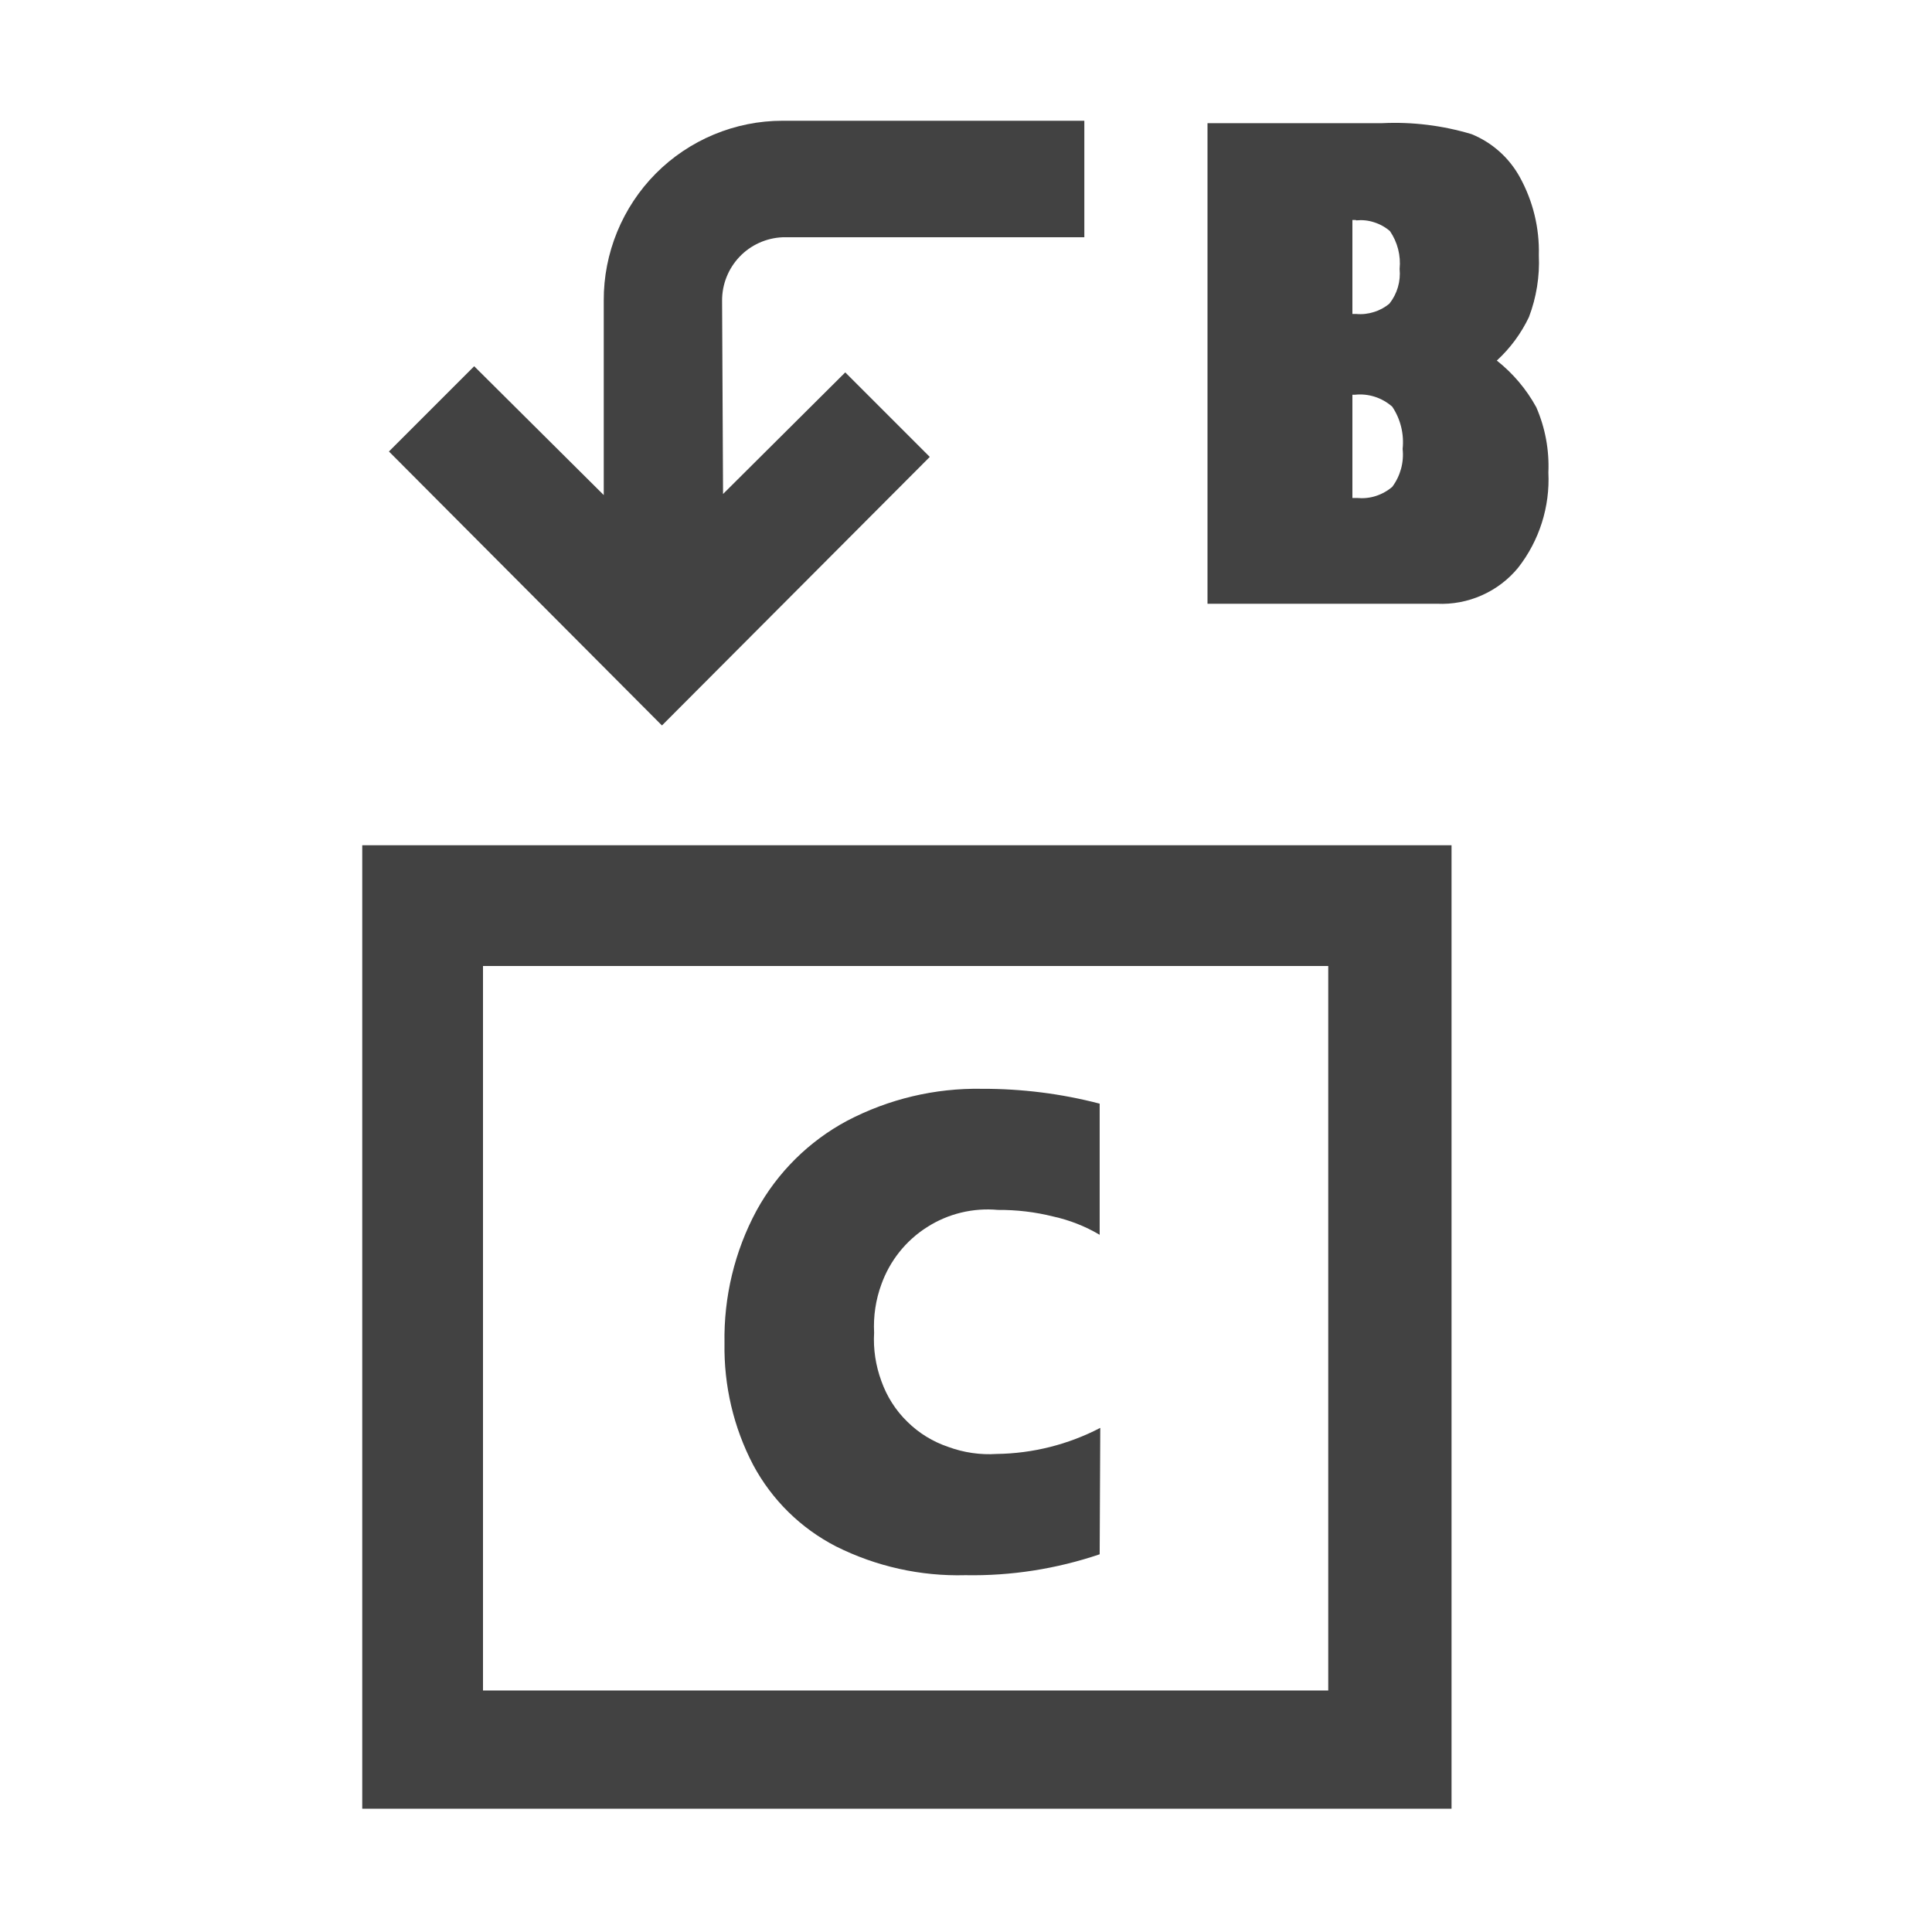
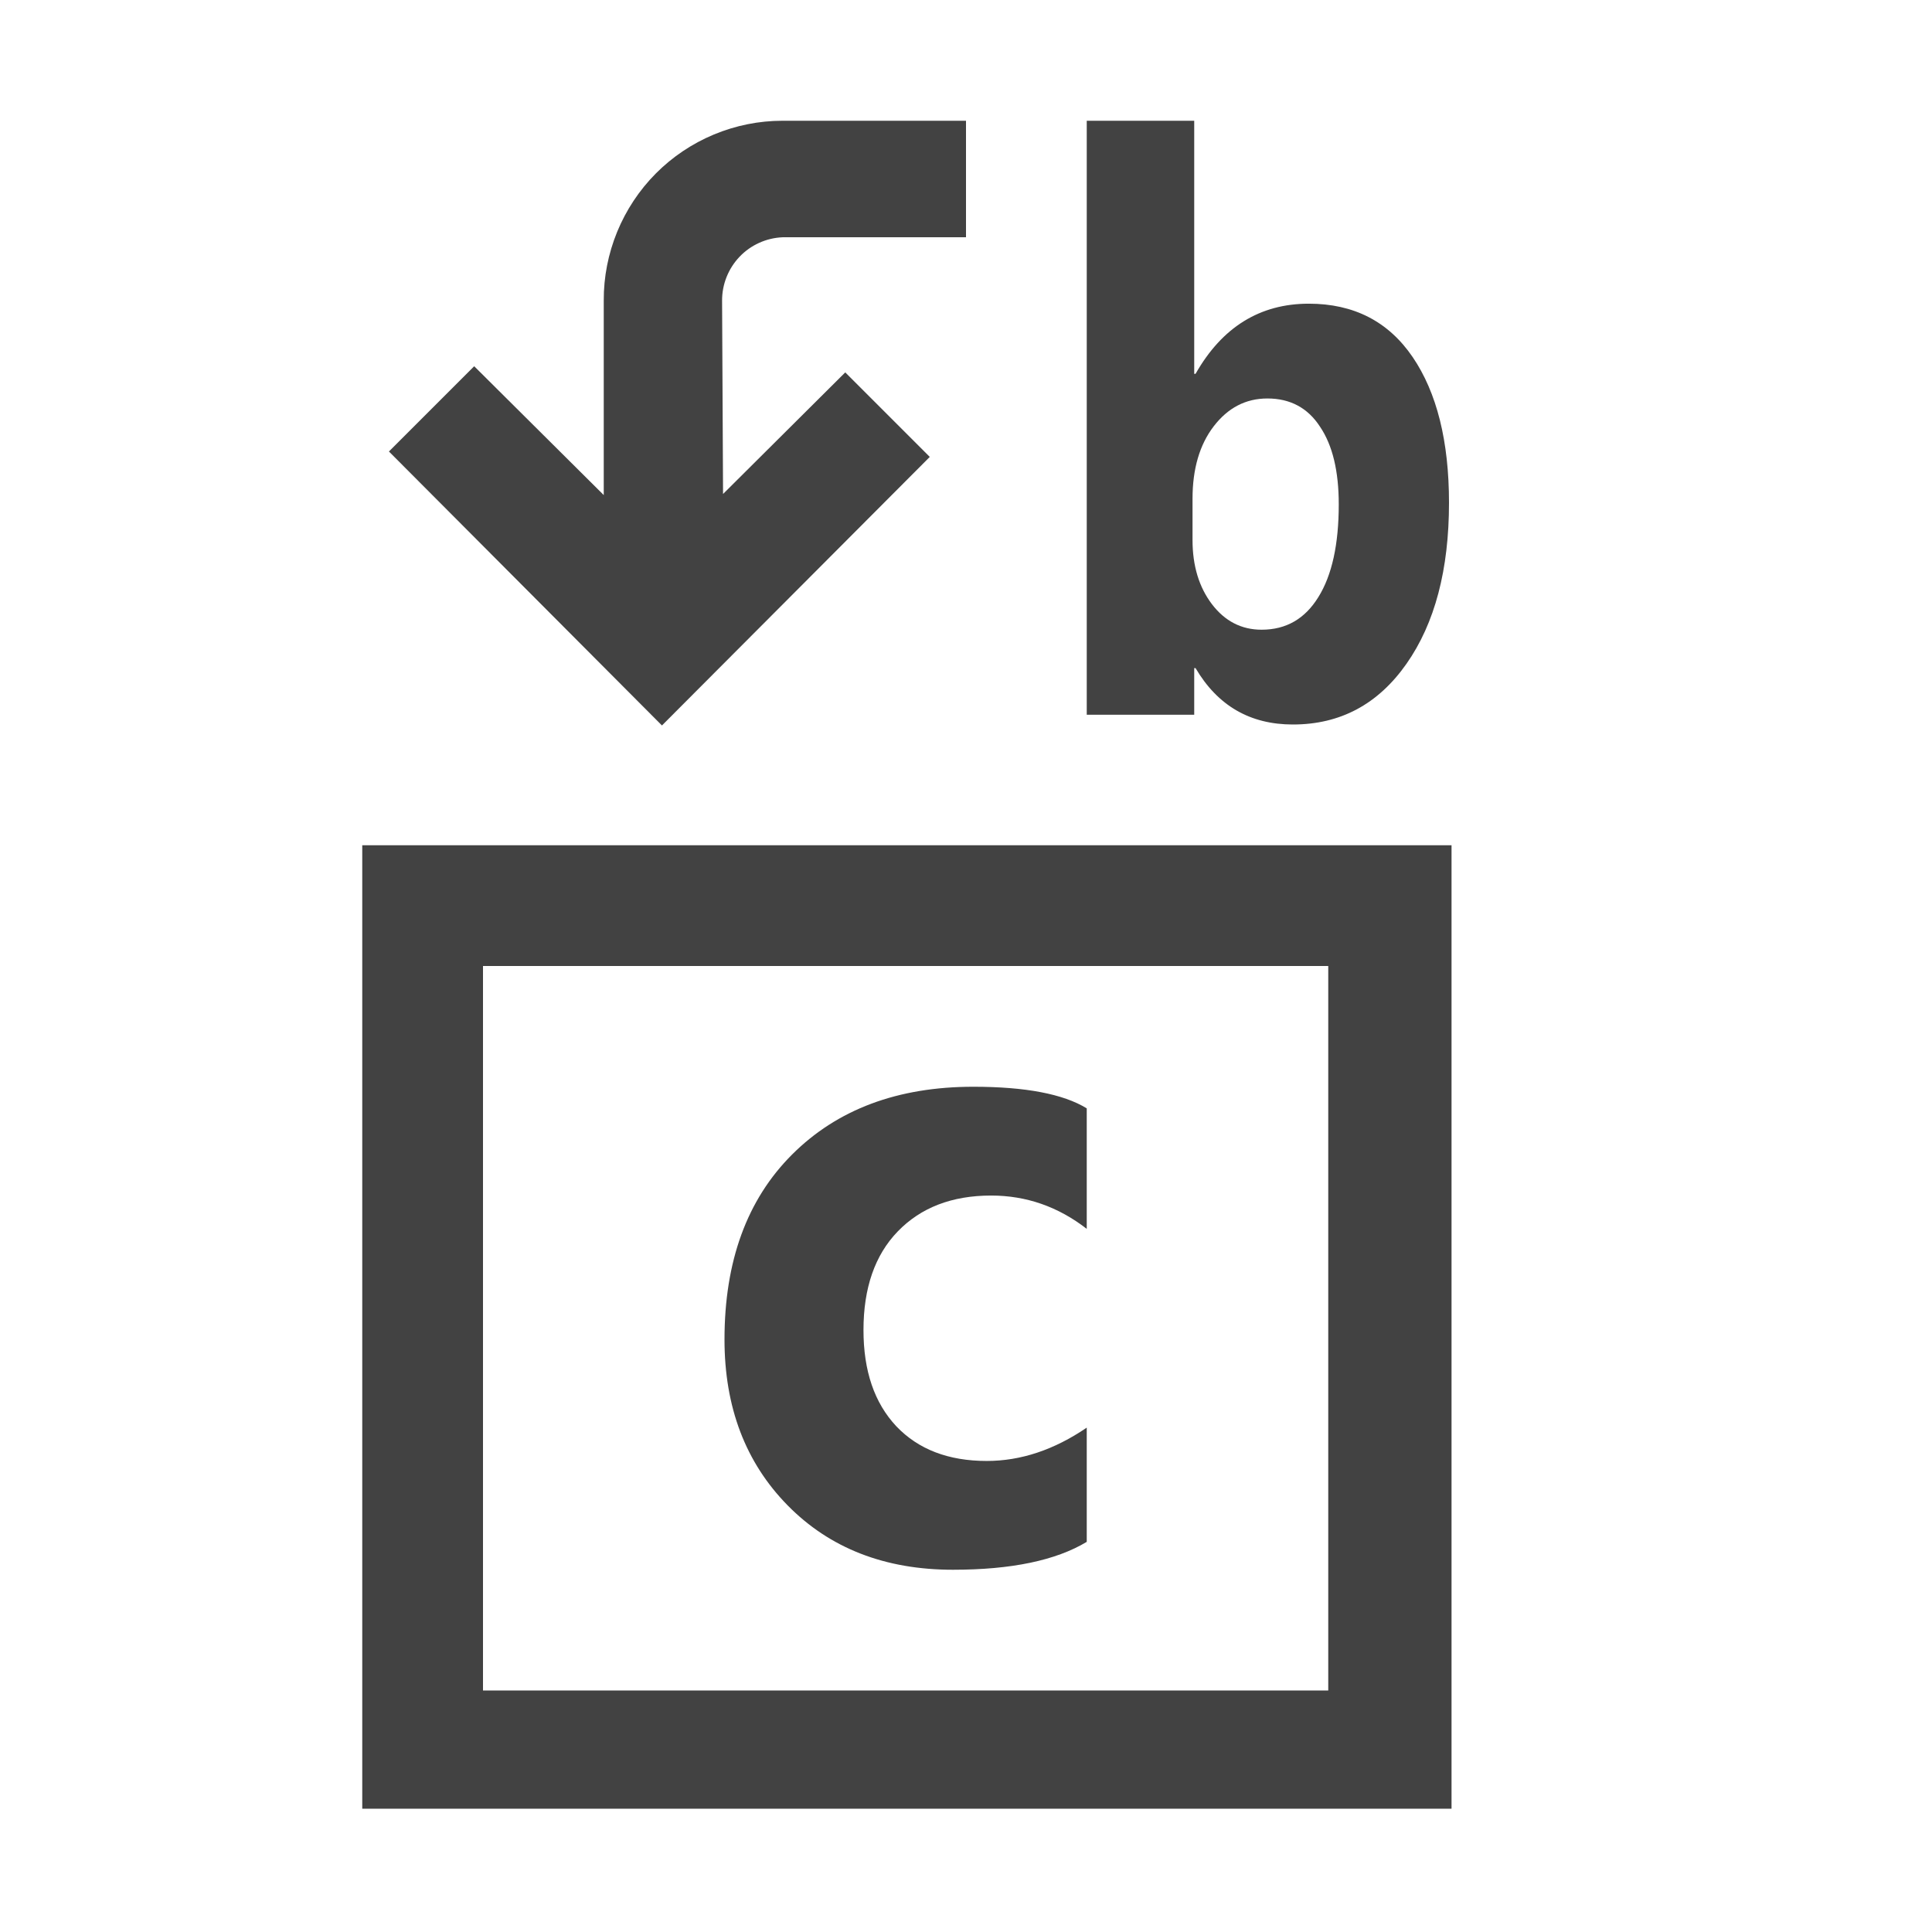
<svg xmlns="http://www.w3.org/2000/svg" width="16" height="16" viewBox="0 0 16 16" fill="none">
-   <path d="M5.482 6.008L3.221 3.739L3.927 3.033L5 4.1V2.489C4.999 2.294 5.037 2.101 5.111 1.92C5.185 1.74 5.293 1.576 5.431 1.437C5.568 1.299 5.732 1.189 5.912 1.114C6.092 1.039 6.285 1 6.48 1H8.98V1.965H6.48C6.345 1.971 6.217 2.029 6.124 2.127C6.031 2.225 5.979 2.356 5.98 2.491L5.988 4.091L7 3.084L7.7 3.784L5.482 6.008Z" fill="#424242" />
+   <path d="M5.482 6.008L3.221 3.739L3.927 3.033L5 4.1V2.489C4.999 2.294 5.037 2.101 5.111 1.92C5.185 1.74 5.293 1.576 5.431 1.437C5.568 1.299 5.732 1.189 5.912 1.114C6.092 1.039 6.285 1 6.48 1L8 1V1.965H6.48C6.345 1.971 6.217 2.029 6.124 2.127C6.031 2.225 5.979 2.356 5.98 2.491L5.988 4.091L7 3.084L7.7 3.784L5.482 6.008Z" fill="#424242" />
  <path d="M3 7V14.979H12.021V7H3ZM11 14H4V8H11V14Z" fill="#424242" />
-   <path d="M9.107 12.872C8.749 12.993 8.373 13.052 7.995 13.045C7.624 13.055 7.256 12.973 6.924 12.807C6.632 12.657 6.393 12.422 6.238 12.133C6.075 11.822 5.994 11.475 6 11.124C5.993 10.741 6.084 10.361 6.266 10.024C6.439 9.709 6.699 9.451 7.015 9.282C7.36 9.101 7.744 9.01 8.132 9.017C8.461 9.016 8.789 9.057 9.107 9.14V10.226C8.987 10.155 8.857 10.104 8.72 10.074C8.572 10.037 8.419 10.019 8.265 10.02C8.059 10.001 7.851 10.051 7.677 10.163C7.502 10.274 7.369 10.441 7.299 10.637C7.252 10.765 7.232 10.901 7.239 11.037C7.231 11.173 7.252 11.309 7.299 11.437C7.344 11.564 7.417 11.68 7.514 11.774C7.61 11.869 7.726 11.94 7.854 11.983C7.982 12.03 8.119 12.05 8.254 12.041C8.553 12.037 8.847 11.963 9.112 11.825L9.107 12.872Z" fill="#424242" />
-   <path d="M11.9 5H10V1.02H11.447C11.697 1.008 11.947 1.039 12.187 1.111C12.357 1.18 12.499 1.307 12.587 1.468C12.696 1.666 12.75 1.889 12.744 2.114C12.752 2.288 12.724 2.463 12.662 2.626C12.597 2.762 12.507 2.884 12.396 2.986C12.53 3.092 12.641 3.223 12.723 3.373C12.797 3.543 12.831 3.728 12.823 3.913C12.837 4.197 12.748 4.477 12.573 4.701C12.492 4.8 12.389 4.878 12.272 4.93C12.155 4.982 12.028 5.006 11.9 5ZM11.228 1.822H11.2V2.6H11.231C11.281 2.605 11.331 2.599 11.378 2.584C11.425 2.57 11.469 2.546 11.507 2.514C11.571 2.433 11.601 2.33 11.591 2.227C11.602 2.117 11.574 2.006 11.511 1.914C11.473 1.881 11.428 1.856 11.38 1.841C11.332 1.825 11.281 1.82 11.231 1.825L11.228 1.822ZM11.218 3.269H11.2V4.124H11.237C11.29 4.129 11.343 4.124 11.393 4.108C11.443 4.092 11.49 4.066 11.53 4.032C11.597 3.942 11.628 3.83 11.616 3.718C11.629 3.595 11.599 3.471 11.53 3.368C11.488 3.331 11.439 3.303 11.386 3.286C11.333 3.269 11.277 3.263 11.221 3.269H11.218Z" fill="#424242" />
+   <path d="M9.901 5.533H9.89V5.919H9V1H9.89V3.096H9.901C10.121 2.709 10.434 2.515 10.839 2.515C11.211 2.515 11.498 2.662 11.699 2.957C11.899 3.251 12 3.653 12 4.164C12 4.717 11.883 5.162 11.648 5.497C11.413 5.832 11.1 6 10.707 6C10.352 6 10.084 5.844 9.901 5.533ZM9.876 4.131V4.472C9.876 4.686 9.93 4.863 10.037 5.004C10.144 5.144 10.281 5.215 10.448 5.215C10.651 5.215 10.807 5.125 10.918 4.945C11.031 4.764 11.087 4.507 11.087 4.177C11.087 3.902 11.036 3.688 10.932 3.534C10.831 3.378 10.685 3.3 10.496 3.3C10.317 3.3 10.169 3.377 10.051 3.531C9.934 3.684 9.876 3.884 9.876 4.131Z" fill="#424242" />
+   <path d="M9 12.769C8.744 12.923 8.375 13 7.892 13C7.329 13 6.872 12.822 6.523 12.467C6.174 12.112 6 11.654 6 11.093C6 10.445 6.186 9.935 6.559 9.562C6.934 9.187 7.435 9 8.061 9C8.493 9 8.806 9.06 9 9.179V10.177C8.763 9.993 8.499 9.901 8.208 9.901C7.883 9.901 7.625 10.001 7.434 10.199C7.245 10.395 7.151 10.667 7.151 11.015C7.151 11.353 7.241 11.618 7.423 11.812C7.605 12.003 7.854 12.099 8.172 12.099C8.454 12.099 8.73 12.007 9 11.823V12.769Z" fill="#424242" />
</svg>
